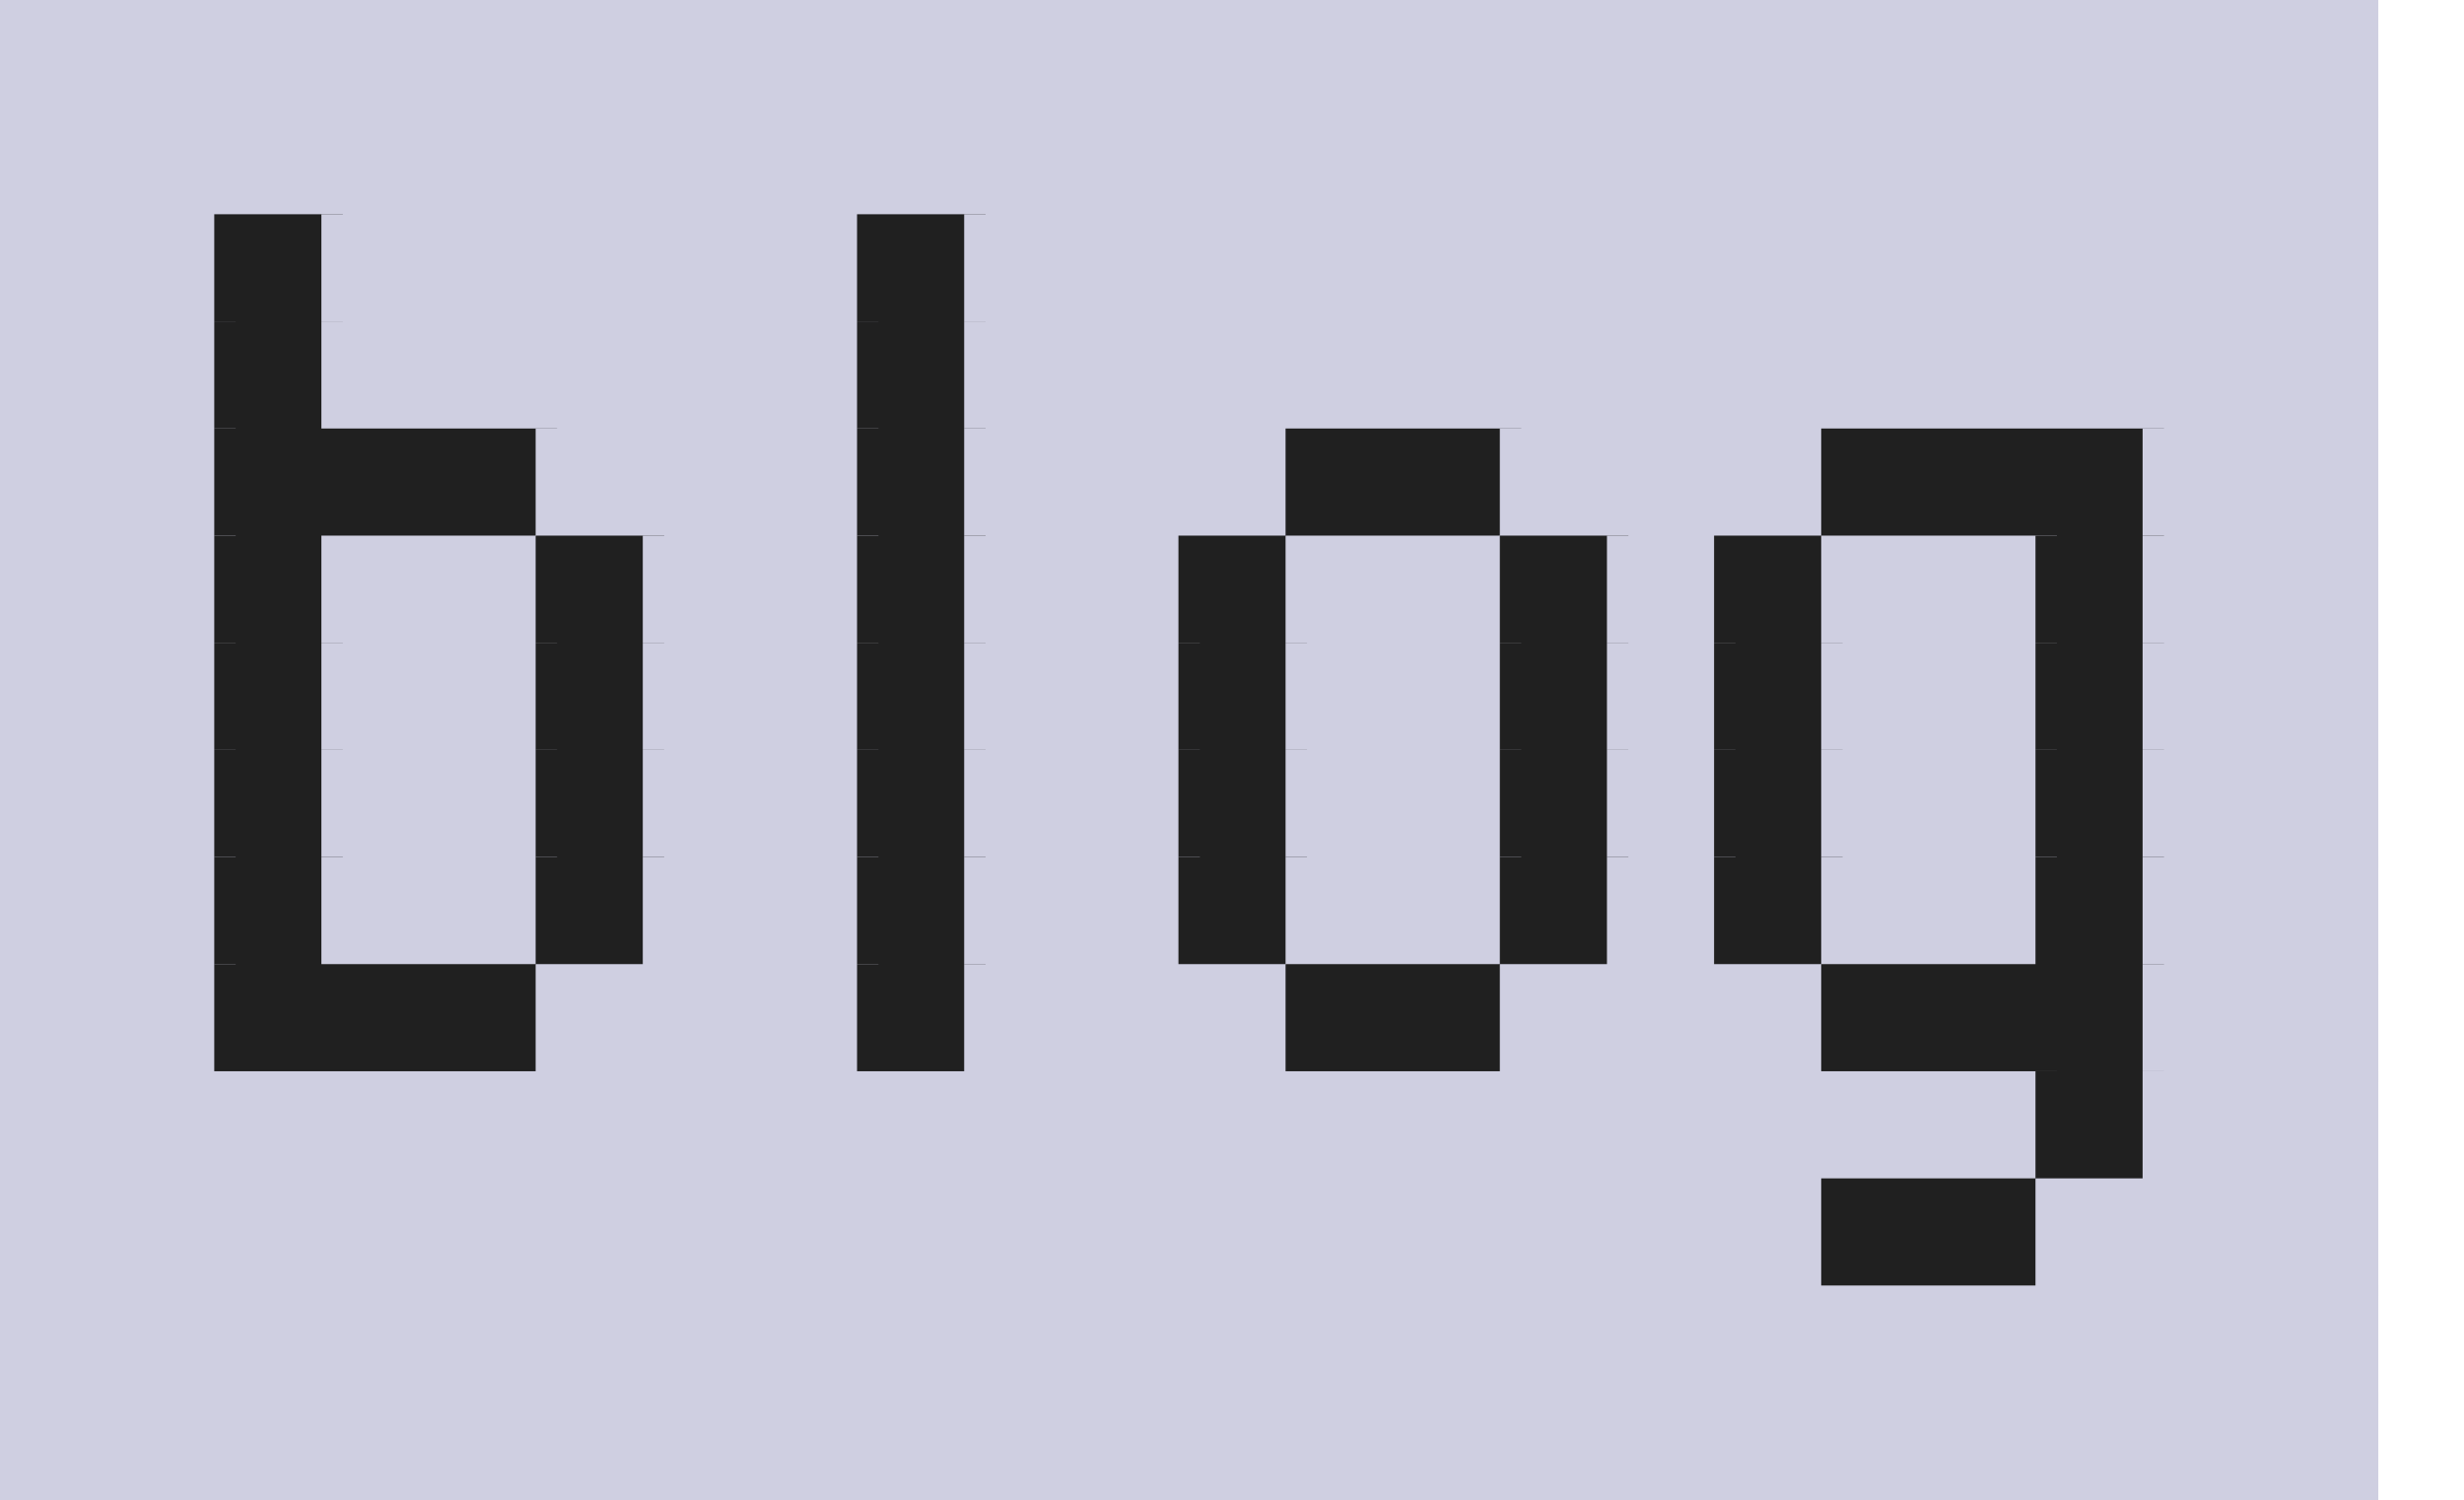
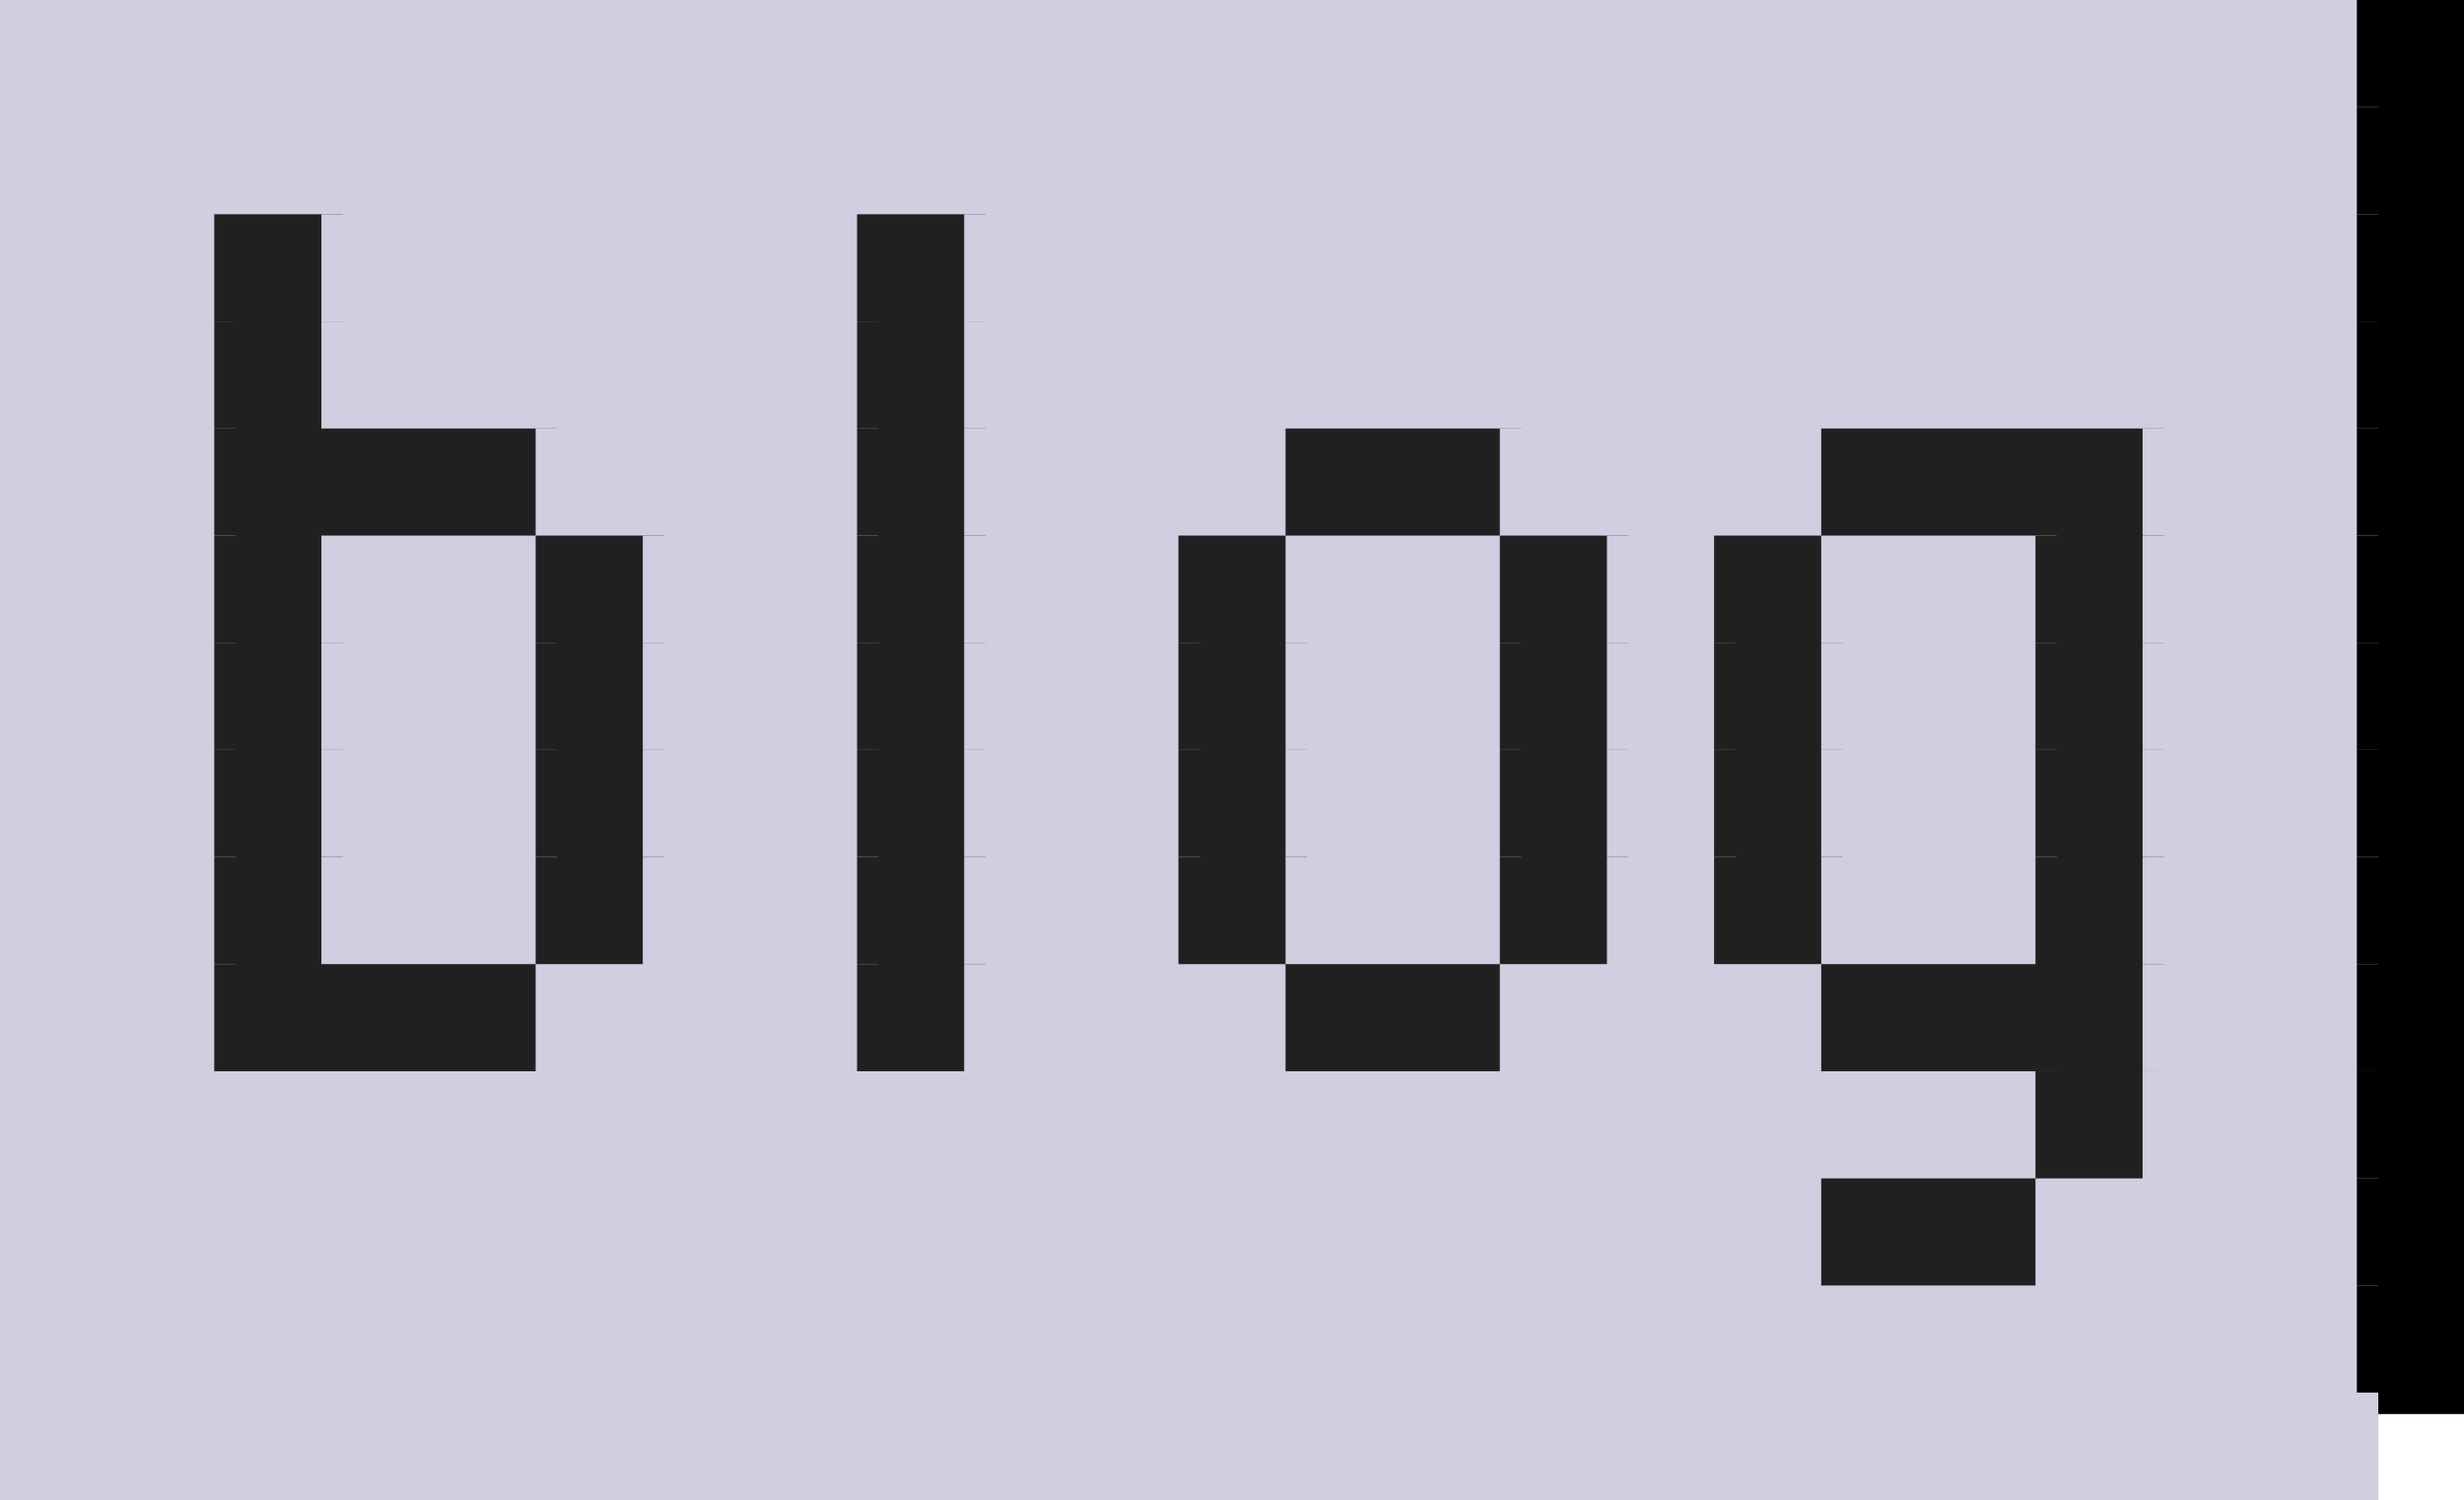
<svg xmlns="http://www.w3.org/2000/svg" viewBox="0 0 23 14">
  <defs>
    <g id="0">
-       <rect width="22.2" height="1.1" fill="#cfcfe1" />
+       <rect width="22.2" height="1.2" fill="#CFCFE1" />
    </g>
    <g id="1">
-       <rect width="1.2" height="1.1" fill="#202020" />
+       <rect width="1.2" height="1.2" fill="#000000" />
    </g>
    <g id="2">
-       <rect width="2.2" height="1.1" fill="#cfcfe1" />
+       <rect width="2.2" height="1.2" fill="#CFCFE1" />
    </g>
    <g id="3">
-       <rect width="5.2" height="1.1" fill="#cfcfe1" />
+       <rect width="1.2" height="1.2" fill="#202020" />
    </g>
    <g id="4">
-       <rect width="13.2" height="1.1" fill="#cfcfe1" />
+       <rect width="5.2" height="1.2" fill="#CFCFE1" />
    </g>
    <g id="5">
-       <rect width="3.2" height="1.1" fill="#cfcfe1" />
+       <rect width="13.2" height="1.2" fill="#CFCFE1" />
    </g>
    <g id="6">
-       <rect width="3.2" height="1.1" fill="#202020" />
+       <rect width="3.2" height="1.2" fill="#202020" />
    </g>
    <g id="7">
-       <rect width="1.2" height="1.1" fill="#cfcfe1" />
+       <rect width="3.2" height="1.2" fill="#CFCFE1" />
    </g>
    <g id="8">
-       <rect width="2.2" height="1.1" fill="#202020" />
+       <rect width="2.2" height="1.2" fill="#202020" />
+     </g>
+     <g id="9">
+       <rect width="1.2" height="1.2" fill="#CFCFE1" />
+     </g>
+     <g id="10">
+       <rect width="19.2" height="1.2" fill="#CFCFE1" />
+     </g>
+     <g id="11">
+       <rect width="17.2" height="1.2" fill="#CFCFE1" />
    </g>
  </defs>
-   <rect width="22.2" height="1.1" x="0" y="0" fill="#cfcfe1" />
-   <use href="#0" x="0" y="1" />
-   <rect width="2.2" height="1.1" x="0" y="2" fill="#cfcfe1" />
-   <rect width="1.2" height="1.1" x="2" y="2" fill="#202020" />
-   <rect width="5.2" height="1.1" x="3" y="2" fill="#cfcfe1" />
-   <use href="#1" x="8" y="2" />
-   <rect width="13.2" height="1.1" x="9" y="2" fill="#cfcfe1" />
-   <use href="#2" x="0" y="3" />
-   <use href="#1" x="2" y="3" />
-   <use href="#3" x="3" y="3" />
-   <use href="#1" x="8" y="3" />
-   <use href="#4" x="9" y="3" />
-   <use href="#2" x="0" y="4" />
-   <rect width="3.2" height="1.1" x="2" y="4" fill="#202020" />
-   <rect width="3.2" height="1.1" x="5" y="4" fill="#cfcfe1" />
-   <use href="#1" x="8" y="4" />
-   <use href="#5" x="9" y="4" />
-   <rect width="2.2" height="1.1" x="12" y="4" fill="#202020" />
-   <use href="#5" x="14" y="4" />
-   <use href="#6" x="17" y="4" />
-   <use href="#2" x="20" y="4" />
-   <use href="#2" x="0" y="5" />
-   <use href="#1" x="2" y="5" />
-   <use href="#2" x="3" y="5" />
-   <use href="#1" x="5" y="5" />
-   <use href="#2" x="6" y="5" />
-   <use href="#1" x="8" y="5" />
-   <use href="#2" x="9" y="5" />
-   <use href="#1" x="11" y="5" />
-   <use href="#2" x="12" y="5" />
-   <use href="#1" x="14" y="5" />
-   <rect width="1.2" height="1.1" x="15" y="5" fill="#cfcfe1" />
-   <use href="#1" x="16" y="5" />
-   <use href="#2" x="17" y="5" />
-   <use href="#1" x="19" y="5" />
-   <use href="#2" x="20" y="5" />
-   <use href="#2" x="0" y="6" />
-   <use href="#1" x="2" y="6" />
-   <use href="#2" x="3" y="6" />
-   <use href="#1" x="5" y="6" />
-   <use href="#2" x="6" y="6" />
-   <use href="#1" x="8" y="6" />
-   <use href="#2" x="9" y="6" />
-   <use href="#1" x="11" y="6" />
-   <use href="#2" x="12" y="6" />
-   <use href="#1" x="14" y="6" />
-   <use href="#7" x="15" y="6" />
-   <use href="#1" x="16" y="6" />
-   <use href="#2" x="17" y="6" />
-   <use href="#1" x="19" y="6" />
-   <use href="#2" x="20" y="6" />
-   <use href="#2" x="0" y="7" />
-   <use href="#1" x="2" y="7" />
-   <use href="#2" x="3" y="7" />
-   <use href="#1" x="5" y="7" />
-   <use href="#2" x="6" y="7" />
-   <use href="#1" x="8" y="7" />
-   <use href="#2" x="9" y="7" />
-   <use href="#1" x="11" y="7" />
-   <use href="#2" x="12" y="7" />
-   <use href="#1" x="14" y="7" />
-   <use href="#7" x="15" y="7" />
-   <use href="#1" x="16" y="7" />
-   <use href="#2" x="17" y="7" />
-   <use href="#1" x="19" y="7" />
-   <use href="#2" x="20" y="7" />
-   <use href="#2" x="0" y="8" />
-   <use href="#1" x="2" y="8" />
-   <use href="#2" x="3" y="8" />
-   <use href="#1" x="5" y="8" />
-   <use href="#2" x="6" y="8" />
-   <use href="#1" x="8" y="8" />
-   <use href="#2" x="9" y="8" />
-   <use href="#1" x="11" y="8" />
-   <use href="#2" x="12" y="8" />
-   <use href="#1" x="14" y="8" />
-   <use href="#7" x="15" y="8" />
-   <use href="#1" x="16" y="8" />
-   <use href="#2" x="17" y="8" />
-   <use href="#1" x="19" y="8" />
-   <use href="#2" x="20" y="8" />
-   <use href="#2" x="0" y="9" />
-   <use href="#6" x="2" y="9" />
-   <use href="#5" x="5" y="9" />
-   <use href="#1" x="8" y="9" />
-   <use href="#5" x="9" y="9" />
-   <use href="#8" x="12" y="9" />
-   <use href="#5" x="14" y="9" />
-   <use href="#6" x="17" y="9" />
-   <use href="#2" x="20" y="9" />
-   <rect width="19.2" height="1.1" x="0" y="10" fill="#cfcfe1" />
-   <use href="#1" x="19" y="10" />
-   <use href="#2" x="20" y="10" />
-   <rect width="17.2" height="1.1" x="0" y="11" fill="#cfcfe1" />
-   <use href="#8" x="17" y="11" />
-   <use href="#5" x="19" y="11" />
-   <use href="#0" x="0" y="12" />
-   <use href="#0" x="0" y="13" />
+   <rect width="22.2" height="1.2" x="0" y="0" fill="#CFCFE1" />
+   <rect width="1.2" height="1.2" x="22" y="0" fill="#000000" />
+   <use x="0" y="1" href="#0" />
+   <use x="22" y="1" href="#1" />
+   <rect width="2.2" height="1.2" x="0" y="2" fill="#CFCFE1" />
+   <rect width="1.2" height="1.2" x="2" y="2" fill="#202020" />
+   <rect width="5.2" height="1.2" x="3" y="2" fill="#CFCFE1" />
+   <use x="8" y="2" href="#3" />
+   <rect width="13.2" height="1.2" x="9" y="2" fill="#CFCFE1" />
+   <use x="22" y="2" href="#1" />
+   <use x="0" y="3" href="#2" />
+   <use x="2" y="3" href="#3" />
+   <use x="3" y="3" href="#4" />
+   <use x="8" y="3" href="#3" />
+   <use x="9" y="3" href="#5" />
+   <use x="22" y="3" href="#1" />
+   <use x="0" y="4" href="#2" />
+   <rect width="3.2" height="1.2" x="2" y="4" fill="#202020" />
+   <rect width="3.2" height="1.2" x="5" y="4" fill="#CFCFE1" />
+   <use x="8" y="4" href="#3" />
+   <use x="9" y="4" href="#7" />
+   <rect width="2.2" height="1.2" x="12" y="4" fill="#202020" />
+   <use x="14" y="4" href="#7" />
+   <use x="17" y="4" href="#6" />
+   <use x="20" y="4" href="#2" />
+   <use x="22" y="4" href="#1" />
+   <use x="0" y="5" href="#2" />
+   <use x="2" y="5" href="#3" />
+   <use x="3" y="5" href="#2" />
+   <use x="5" y="5" href="#3" />
+   <use x="6" y="5" href="#2" />
+   <use x="8" y="5" href="#3" />
+   <use x="9" y="5" href="#2" />
+   <use x="11" y="5" href="#3" />
+   <use x="12" y="5" href="#2" />
+   <use x="14" y="5" href="#3" />
+   <rect width="1.2" height="1.2" x="15" y="5" fill="#CFCFE1" />
+   <use x="16" y="5" href="#3" />
+   <use x="17" y="5" href="#2" />
+   <use x="19" y="5" href="#3" />
+   <use x="20" y="5" href="#2" />
+   <use x="22" y="5" href="#1" />
+   <use x="0" y="6" href="#2" />
+   <use x="2" y="6" href="#3" />
+   <use x="3" y="6" href="#2" />
+   <use x="5" y="6" href="#3" />
+   <use x="6" y="6" href="#2" />
+   <use x="8" y="6" href="#3" />
+   <use x="9" y="6" href="#2" />
+   <use x="11" y="6" href="#3" />
+   <use x="12" y="6" href="#2" />
+   <use x="14" y="6" href="#3" />
+   <use x="15" y="6" href="#9" />
+   <use x="16" y="6" href="#3" />
+   <use x="17" y="6" href="#2" />
+   <use x="19" y="6" href="#3" />
+   <use x="20" y="6" href="#2" />
+   <use x="22" y="6" href="#1" />
+   <use x="0" y="7" href="#2" />
+   <use x="2" y="7" href="#3" />
+   <use x="3" y="7" href="#2" />
+   <use x="5" y="7" href="#3" />
+   <use x="6" y="7" href="#2" />
+   <use x="8" y="7" href="#3" />
+   <use x="9" y="7" href="#2" />
+   <use x="11" y="7" href="#3" />
+   <use x="12" y="7" href="#2" />
+   <use x="14" y="7" href="#3" />
+   <use x="15" y="7" href="#9" />
+   <use x="16" y="7" href="#3" />
+   <use x="17" y="7" href="#2" />
+   <use x="19" y="7" href="#3" />
+   <use x="20" y="7" href="#2" />
+   <use x="22" y="7" href="#1" />
+   <use x="0" y="8" href="#2" />
+   <use x="2" y="8" href="#3" />
+   <use x="3" y="8" href="#2" />
+   <use x="5" y="8" href="#3" />
+   <use x="6" y="8" href="#2" />
+   <use x="8" y="8" href="#3" />
+   <use x="9" y="8" href="#2" />
+   <use x="11" y="8" href="#3" />
+   <use x="12" y="8" href="#2" />
+   <use x="14" y="8" href="#3" />
+   <use x="15" y="8" href="#9" />
+   <use x="16" y="8" href="#3" />
+   <use x="17" y="8" href="#2" />
+   <use x="19" y="8" href="#3" />
+   <use x="20" y="8" href="#2" />
+   <use x="22" y="8" href="#1" />
+   <use x="0" y="9" href="#2" />
+   <use x="2" y="9" href="#6" />
+   <use x="5" y="9" href="#7" />
+   <use x="8" y="9" href="#3" />
+   <use x="9" y="9" href="#7" />
+   <use x="12" y="9" href="#8" />
+   <use x="14" y="9" href="#7" />
+   <use x="17" y="9" href="#6" />
+   <use x="20" y="9" href="#2" />
+   <use x="22" y="9" href="#1" />
+   <rect width="19.2" height="1.2" x="0" y="10" fill="#CFCFE1" />
+   <use x="19" y="10" href="#3" />
+   <use x="20" y="10" href="#2" />
+   <use x="22" y="10" href="#1" />
+   <rect width="17.2" height="1.2" x="0" y="11" fill="#CFCFE1" />
+   <use x="17" y="11" href="#8" />
+   <use x="19" y="11" href="#7" />
+   <use x="22" y="11" href="#1" />
+   <use x="0" y="12" href="#0" />
+   <use x="22" y="12" href="#1" />
+   <use x="0" y="13" href="#0" />
</svg>
